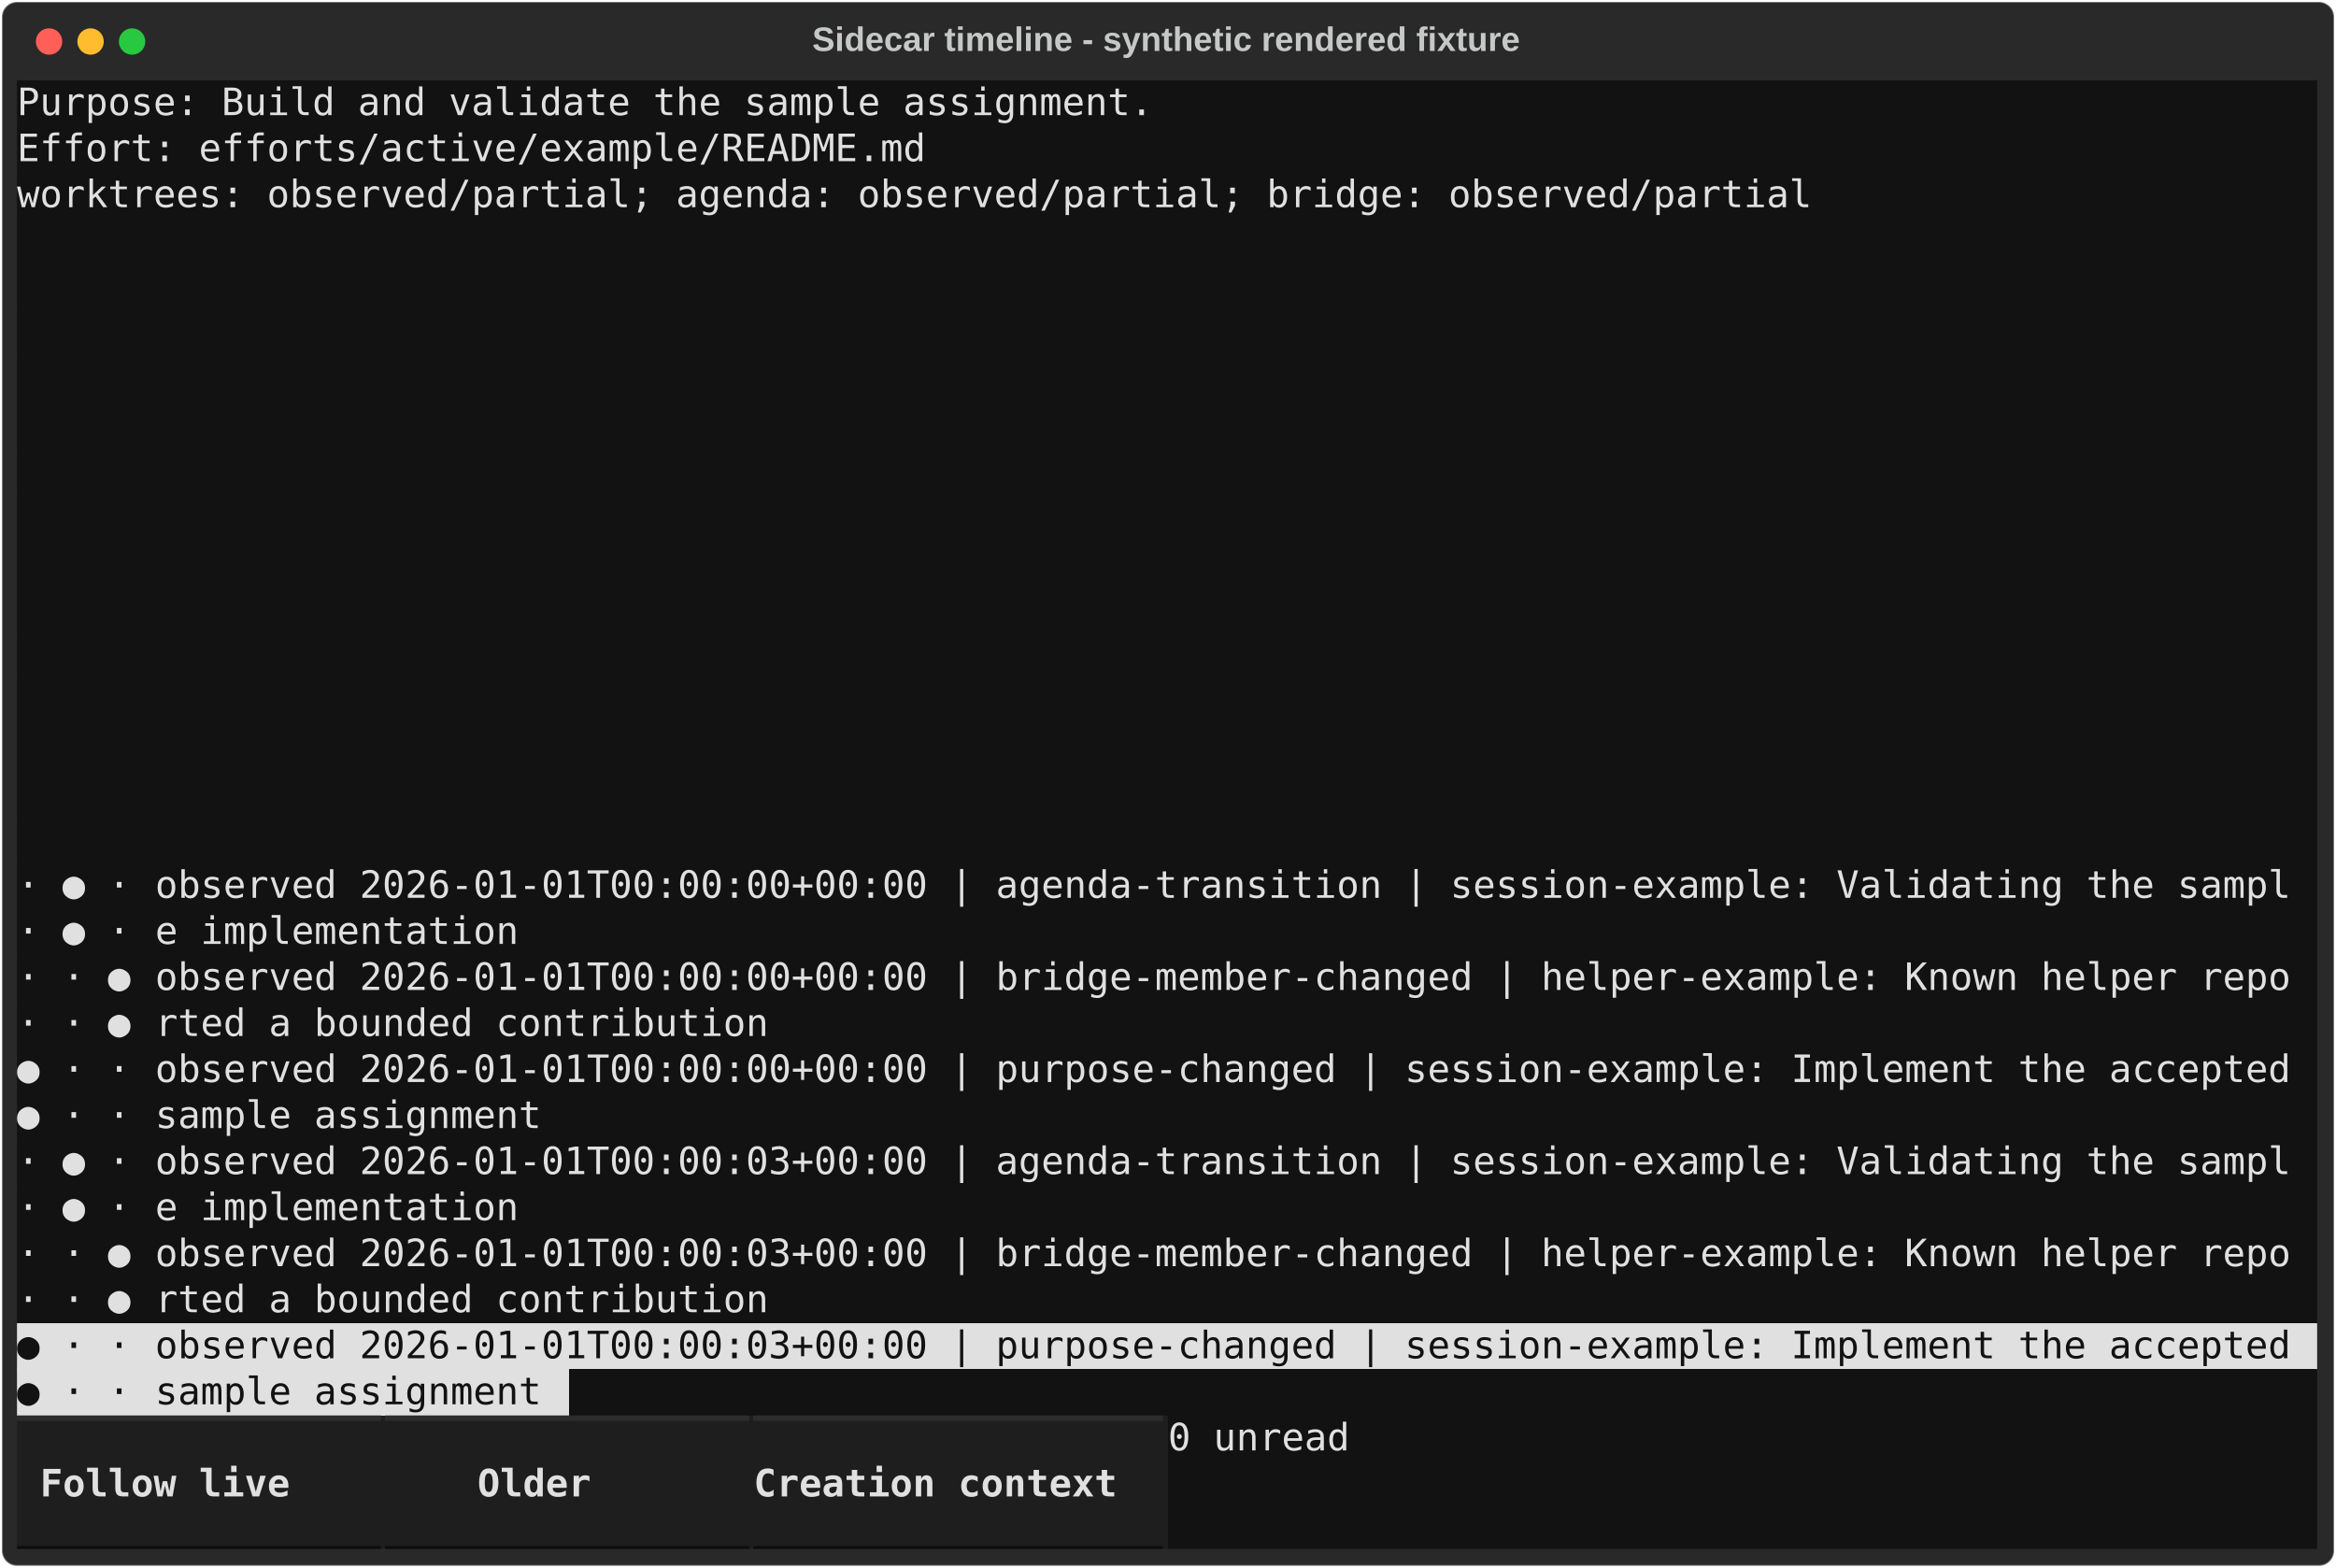
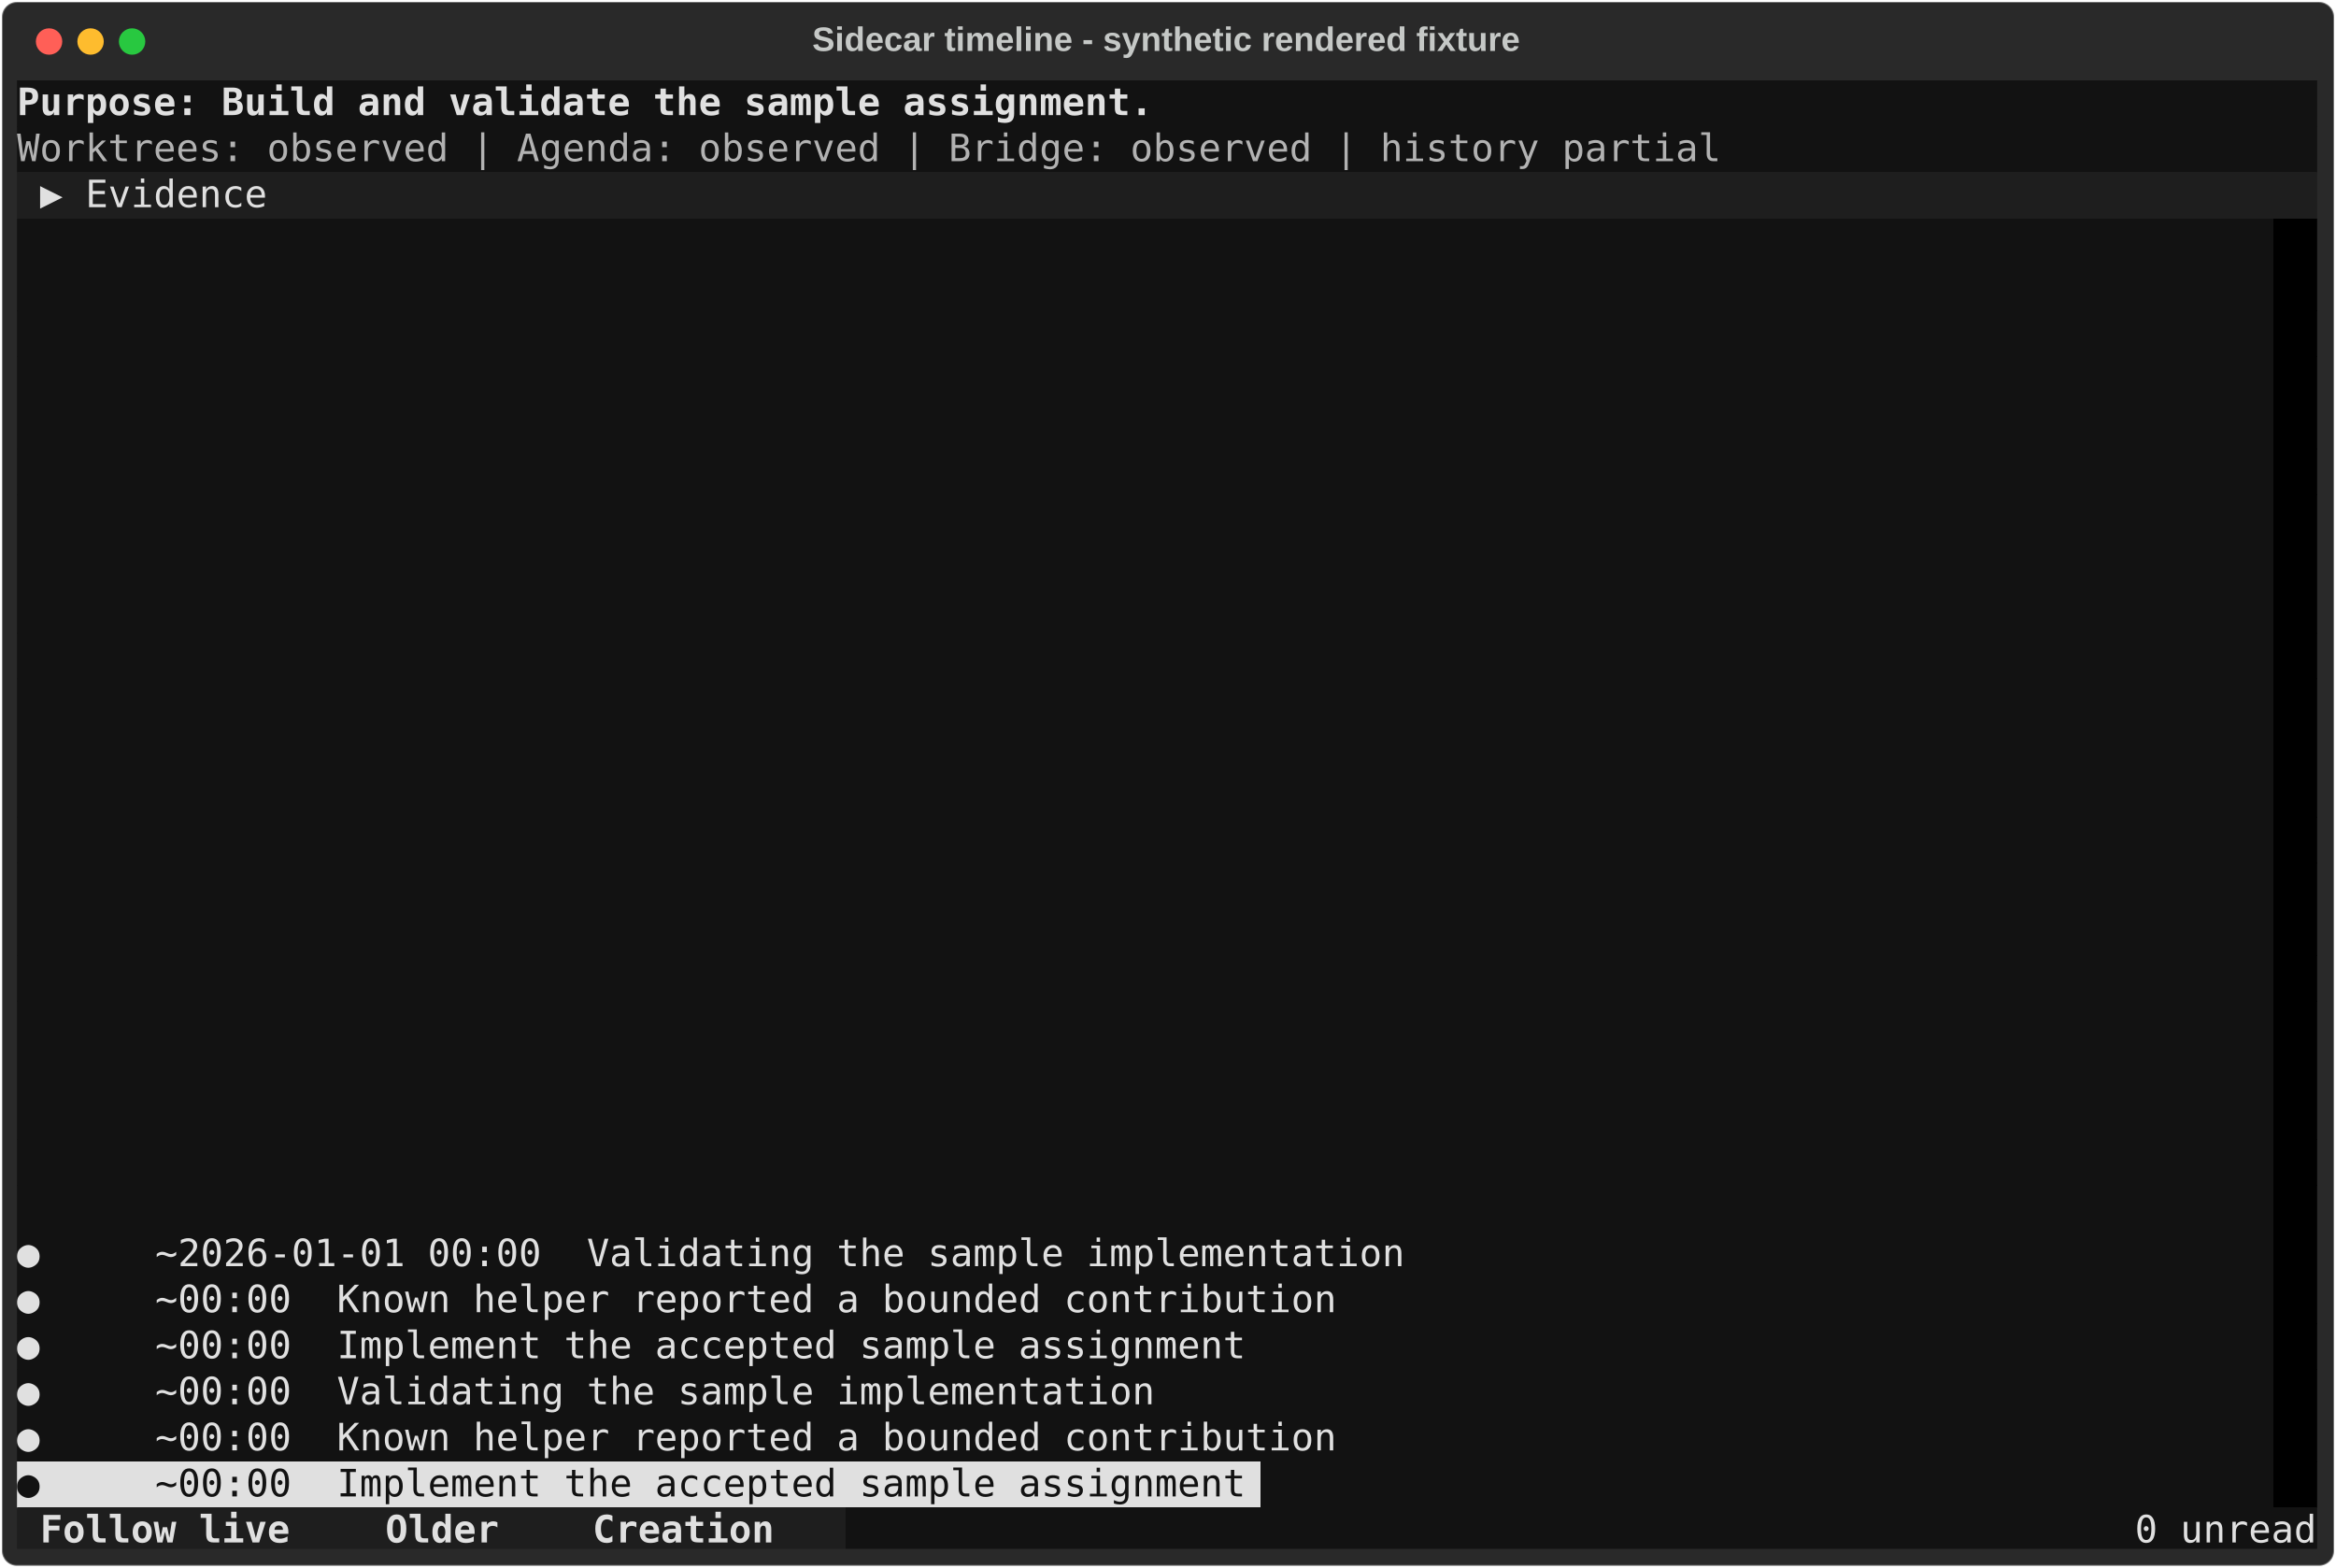
<svg xmlns="http://www.w3.org/2000/svg" class="rich-terminal" viewBox="0 0 1238 830.8">
  <style>


-     .terminal-2491912300-matrix {
+     .terminal-518732476-matrix {
        font-family: Fira Code, monospace;
        font-size: 20px;
        line-height: 24.4px;
        font-variant-east-asian: full-width;
    }

-     .terminal-2491912300-title {
+     .terminal-518732476-title {
        font-size: 18px;
        font-weight: bold;
        font-family: arial;
    }

-     .terminal-2491912300-r1 { fill: #e0e0e0 }
- .terminal-2491912300-r2 { fill: #c5c8c6 }
- .terminal-2491912300-r3 { fill: #121212 }
- .terminal-2491912300-r4 { fill: #2d2d2d }
- .terminal-2491912300-r5 { fill: #e0e0e0;font-weight: bold }
- .terminal-2491912300-r6 { fill: #0d0d0d }
+     .terminal-518732476-r1 { fill: #e0e0e0;font-weight: bold }
+ .terminal-518732476-r2 { fill: #c5c8c6 }
+ .terminal-518732476-r3 { fill: #b2b2b2 }
+ .terminal-518732476-r4 { fill: #e0e0e0 }
+ .terminal-518732476-r5 { fill: #121212 }
    </style>
  <defs>
-     <clipPath id="terminal-2491912300-clip-terminal">
+     <clipPath id="terminal-518732476-clip-terminal">
      <rect x="0" y="0" width="1219.0" height="779.8" />
    </clipPath>
-     <clipPath id="terminal-2491912300-line-0">
+     <clipPath id="terminal-518732476-line-0">
      <rect x="0" y="1.5" width="1220" height="24.65" />
    </clipPath>
-     <clipPath id="terminal-2491912300-line-1">
+     <clipPath id="terminal-518732476-line-1">
      <rect x="0" y="25.9" width="1220" height="24.65" />
    </clipPath>
-     <clipPath id="terminal-2491912300-line-2">
+     <clipPath id="terminal-518732476-line-2">
      <rect x="0" y="50.3" width="1220" height="24.65" />
    </clipPath>
-     <clipPath id="terminal-2491912300-line-3">
+     <clipPath id="terminal-518732476-line-3">
      <rect x="0" y="74.7" width="1220" height="24.65" />
    </clipPath>
-     <clipPath id="terminal-2491912300-line-4">
+     <clipPath id="terminal-518732476-line-4">
      <rect x="0" y="99.1" width="1220" height="24.65" />
    </clipPath>
-     <clipPath id="terminal-2491912300-line-5">
+     <clipPath id="terminal-518732476-line-5">
      <rect x="0" y="123.5" width="1220" height="24.65" />
    </clipPath>
-     <clipPath id="terminal-2491912300-line-6">
+     <clipPath id="terminal-518732476-line-6">
      <rect x="0" y="147.9" width="1220" height="24.65" />
    </clipPath>
-     <clipPath id="terminal-2491912300-line-7">
+     <clipPath id="terminal-518732476-line-7">
      <rect x="0" y="172.3" width="1220" height="24.65" />
    </clipPath>
-     <clipPath id="terminal-2491912300-line-8">
+     <clipPath id="terminal-518732476-line-8">
      <rect x="0" y="196.7" width="1220" height="24.65" />
    </clipPath>
-     <clipPath id="terminal-2491912300-line-9">
+     <clipPath id="terminal-518732476-line-9">
      <rect x="0" y="221.1" width="1220" height="24.65" />
    </clipPath>
-     <clipPath id="terminal-2491912300-line-10">
+     <clipPath id="terminal-518732476-line-10">
      <rect x="0" y="245.5" width="1220" height="24.65" />
    </clipPath>
-     <clipPath id="terminal-2491912300-line-11">
+     <clipPath id="terminal-518732476-line-11">
      <rect x="0" y="269.9" width="1220" height="24.65" />
    </clipPath>
-     <clipPath id="terminal-2491912300-line-12">
+     <clipPath id="terminal-518732476-line-12">
      <rect x="0" y="294.3" width="1220" height="24.65" />
    </clipPath>
-     <clipPath id="terminal-2491912300-line-13">
+     <clipPath id="terminal-518732476-line-13">
      <rect x="0" y="318.7" width="1220" height="24.65" />
    </clipPath>
-     <clipPath id="terminal-2491912300-line-14">
+     <clipPath id="terminal-518732476-line-14">
      <rect x="0" y="343.1" width="1220" height="24.65" />
    </clipPath>
-     <clipPath id="terminal-2491912300-line-15">
+     <clipPath id="terminal-518732476-line-15">
      <rect x="0" y="367.5" width="1220" height="24.65" />
    </clipPath>
-     <clipPath id="terminal-2491912300-line-16">
+     <clipPath id="terminal-518732476-line-16">
      <rect x="0" y="391.9" width="1220" height="24.65" />
    </clipPath>
-     <clipPath id="terminal-2491912300-line-17">
+     <clipPath id="terminal-518732476-line-17">
      <rect x="0" y="416.3" width="1220" height="24.65" />
    </clipPath>
-     <clipPath id="terminal-2491912300-line-18">
+     <clipPath id="terminal-518732476-line-18">
      <rect x="0" y="440.7" width="1220" height="24.65" />
    </clipPath>
-     <clipPath id="terminal-2491912300-line-19">
+     <clipPath id="terminal-518732476-line-19">
      <rect x="0" y="465.1" width="1220" height="24.65" />
    </clipPath>
-     <clipPath id="terminal-2491912300-line-20">
+     <clipPath id="terminal-518732476-line-20">
      <rect x="0" y="489.5" width="1220" height="24.65" />
    </clipPath>
-     <clipPath id="terminal-2491912300-line-21">
+     <clipPath id="terminal-518732476-line-21">
      <rect x="0" y="513.9" width="1220" height="24.65" />
    </clipPath>
-     <clipPath id="terminal-2491912300-line-22">
+     <clipPath id="terminal-518732476-line-22">
      <rect x="0" y="538.3" width="1220" height="24.65" />
    </clipPath>
-     <clipPath id="terminal-2491912300-line-23">
+     <clipPath id="terminal-518732476-line-23">
      <rect x="0" y="562.7" width="1220" height="24.65" />
    </clipPath>
-     <clipPath id="terminal-2491912300-line-24">
+     <clipPath id="terminal-518732476-line-24">
      <rect x="0" y="587.1" width="1220" height="24.65" />
    </clipPath>
-     <clipPath id="terminal-2491912300-line-25">
+     <clipPath id="terminal-518732476-line-25">
      <rect x="0" y="611.5" width="1220" height="24.65" />
    </clipPath>
-     <clipPath id="terminal-2491912300-line-26">
+     <clipPath id="terminal-518732476-line-26">
      <rect x="0" y="635.9" width="1220" height="24.65" />
    </clipPath>
-     <clipPath id="terminal-2491912300-line-27">
+     <clipPath id="terminal-518732476-line-27">
      <rect x="0" y="660.3" width="1220" height="24.65" />
    </clipPath>
-     <clipPath id="terminal-2491912300-line-28">
+     <clipPath id="terminal-518732476-line-28">
      <rect x="0" y="684.7" width="1220" height="24.65" />
    </clipPath>
-     <clipPath id="terminal-2491912300-line-29">
+     <clipPath id="terminal-518732476-line-29">
      <rect x="0" y="709.1" width="1220" height="24.65" />
    </clipPath>
-     <clipPath id="terminal-2491912300-line-30">
+     <clipPath id="terminal-518732476-line-30">
      <rect x="0" y="733.5" width="1220" height="24.65" />
    </clipPath>
  </defs>
  <rect fill="#292929" stroke="rgba(255,255,255,0.35)" stroke-width="1" x="1" y="1" width="1236" height="828.8" rx="8" />
-   <text class="terminal-2491912300-title" fill="#c5c8c6" text-anchor="middle" x="618" y="27">Sidecar timeline - synthetic rendered fixture</text>
+   <text class="terminal-518732476-title" fill="#c5c8c6" text-anchor="middle" x="618" y="27">Sidecar timeline - synthetic rendered fixture</text>
  <g transform="translate(26,22)">
    <circle cx="0" cy="0" r="7" fill="#ff5f57" />
    <circle cx="22" cy="0" r="7" fill="#febc2e" />
    <circle cx="44" cy="0" r="7" fill="#28c840" />
  </g>
-   <g transform="translate(9, 41)" clip-path="url(#terminal-2491912300-clip-terminal)">
+   <g transform="translate(9, 41)" clip-path="url(#terminal-518732476-clip-terminal)">
    <rect fill="#121212" x="0" y="1.5" width="610" height="24.65" shape-rendering="crispEdges" />
    <rect fill="#121212" x="610" y="1.5" width="610" height="24.65" shape-rendering="crispEdges" />
-     <rect fill="#121212" x="0" y="25.9" width="488" height="24.65" shape-rendering="crispEdges" />
-     <rect fill="#121212" x="488" y="25.9" width="732" height="24.65" shape-rendering="crispEdges" />
-     <rect fill="#121212" x="0" y="50.3" width="963.8" height="24.65" shape-rendering="crispEdges" />
-     <rect fill="#121212" x="963.8" y="50.3" width="256.2" height="24.65" shape-rendering="crispEdges" />
-     <rect fill="#121212" x="0" y="74.7" width="1220" height="24.65" shape-rendering="crispEdges" />
-     <rect fill="#121212" x="0" y="99.1" width="1220" height="24.65" shape-rendering="crispEdges" />
-     <rect fill="#121212" x="0" y="123.5" width="1220" height="24.65" shape-rendering="crispEdges" />
-     <rect fill="#121212" x="0" y="147.9" width="1220" height="24.65" shape-rendering="crispEdges" />
-     <rect fill="#121212" x="0" y="172.3" width="1220" height="24.65" shape-rendering="crispEdges" />
-     <rect fill="#121212" x="0" y="196.7" width="1220" height="24.65" shape-rendering="crispEdges" />
-     <rect fill="#121212" x="0" y="221.1" width="1220" height="24.65" shape-rendering="crispEdges" />
-     <rect fill="#121212" x="0" y="245.5" width="1220" height="24.65" shape-rendering="crispEdges" />
-     <rect fill="#121212" x="0" y="269.9" width="1220" height="24.65" shape-rendering="crispEdges" />
-     <rect fill="#121212" x="0" y="294.3" width="1220" height="24.65" shape-rendering="crispEdges" />
-     <rect fill="#121212" x="0" y="318.7" width="1220" height="24.65" shape-rendering="crispEdges" />
-     <rect fill="#121212" x="0" y="343.1" width="1220" height="24.65" shape-rendering="crispEdges" />
-     <rect fill="#121212" x="0" y="367.5" width="1220" height="24.65" shape-rendering="crispEdges" />
-     <rect fill="#121212" x="0" y="391.9" width="1220" height="24.65" shape-rendering="crispEdges" />
-     <rect fill="#121212" x="0" y="416.3" width="73.2" height="24.65" shape-rendering="crispEdges" />
-     <rect fill="#121212" x="73.2" y="416.3" width="1146.8" height="24.65" shape-rendering="crispEdges" />
-     <rect fill="#121212" x="0" y="440.7" width="73.2" height="24.65" shape-rendering="crispEdges" />
-     <rect fill="#121212" x="73.2" y="440.7" width="195.2" height="24.65" shape-rendering="crispEdges" />
-     <rect fill="#121212" x="268.4" y="440.7" width="951.6" height="24.65" shape-rendering="crispEdges" />
-     <rect fill="#121212" x="0" y="465.1" width="73.2" height="24.65" shape-rendering="crispEdges" />
-     <rect fill="#121212" x="73.2" y="465.1" width="1146.8" height="24.65" shape-rendering="crispEdges" />
-     <rect fill="#121212" x="0" y="489.5" width="73.2" height="24.65" shape-rendering="crispEdges" />
-     <rect fill="#121212" x="73.2" y="489.5" width="329.4" height="24.65" shape-rendering="crispEdges" />
-     <rect fill="#121212" x="402.6" y="489.5" width="817.4" height="24.65" shape-rendering="crispEdges" />
-     <rect fill="#121212" x="0" y="513.9" width="73.2" height="24.65" shape-rendering="crispEdges" />
-     <rect fill="#121212" x="73.2" y="513.9" width="1146.8" height="24.65" shape-rendering="crispEdges" />
-     <rect fill="#121212" x="0" y="538.3" width="73.2" height="24.65" shape-rendering="crispEdges" />
-     <rect fill="#121212" x="73.2" y="538.3" width="219.6" height="24.65" shape-rendering="crispEdges" />
-     <rect fill="#121212" x="292.8" y="538.3" width="927.2" height="24.65" shape-rendering="crispEdges" />
-     <rect fill="#121212" x="0" y="562.7" width="73.2" height="24.65" shape-rendering="crispEdges" />
-     <rect fill="#121212" x="73.2" y="562.7" width="1146.8" height="24.65" shape-rendering="crispEdges" />
-     <rect fill="#121212" x="0" y="587.1" width="73.2" height="24.65" shape-rendering="crispEdges" />
-     <rect fill="#121212" x="73.2" y="587.1" width="195.2" height="24.65" shape-rendering="crispEdges" />
-     <rect fill="#121212" x="268.4" y="587.1" width="951.6" height="24.65" shape-rendering="crispEdges" />
+     <rect fill="#121212" x="0" y="25.9" width="915" height="24.65" shape-rendering="crispEdges" />
+     <rect fill="#121212" x="915" y="25.9" width="305" height="24.65" shape-rendering="crispEdges" />
+     <rect fill="#1e1e1e" x="0" y="50.3" width="12.2" height="24.65" shape-rendering="crispEdges" />
+     <rect fill="#1e1e1e" x="12.2" y="50.3" width="122" height="24.65" shape-rendering="crispEdges" />
+     <rect fill="#1e1e1e" x="134.2" y="50.3" width="12.2" height="24.65" shape-rendering="crispEdges" />
+     <rect fill="#1e1e1e" x="146.4" y="50.3" width="1073.6" height="24.65" shape-rendering="crispEdges" />
+     <rect fill="#121212" x="0" y="74.7" width="1195.6" height="24.65" shape-rendering="crispEdges" />
+     <rect fill="#000000" x="1195.6" y="74.7" width="24.4" height="24.65" shape-rendering="crispEdges" />
+     <rect fill="#121212" x="0" y="99.1" width="1195.6" height="24.65" shape-rendering="crispEdges" />
+     <rect fill="#000000" x="1195.6" y="99.1" width="24.4" height="24.65" shape-rendering="crispEdges" />
+     <rect fill="#121212" x="0" y="123.5" width="1195.6" height="24.65" shape-rendering="crispEdges" />
+     <rect fill="#000000" x="1195.6" y="123.5" width="24.4" height="24.65" shape-rendering="crispEdges" />
+     <rect fill="#121212" x="0" y="147.9" width="1195.6" height="24.65" shape-rendering="crispEdges" />
+     <rect fill="#000000" x="1195.6" y="147.9" width="24.4" height="24.65" shape-rendering="crispEdges" />
+     <rect fill="#121212" x="0" y="172.3" width="1195.6" height="24.65" shape-rendering="crispEdges" />
+     <rect fill="#000000" x="1195.6" y="172.3" width="24.4" height="24.65" shape-rendering="crispEdges" />
+     <rect fill="#121212" x="0" y="196.7" width="1195.6" height="24.65" shape-rendering="crispEdges" />
+     <rect fill="#000000" x="1195.6" y="196.7" width="24.4" height="24.65" shape-rendering="crispEdges" />
+     <rect fill="#121212" x="0" y="221.1" width="1195.6" height="24.65" shape-rendering="crispEdges" />
+     <rect fill="#000000" x="1195.6" y="221.1" width="24.4" height="24.65" shape-rendering="crispEdges" />
+     <rect fill="#121212" x="0" y="245.5" width="1195.6" height="24.65" shape-rendering="crispEdges" />
+     <rect fill="#000000" x="1195.6" y="245.5" width="24.4" height="24.65" shape-rendering="crispEdges" />
+     <rect fill="#121212" x="0" y="269.9" width="1195.6" height="24.65" shape-rendering="crispEdges" />
+     <rect fill="#000000" x="1195.6" y="269.9" width="24.4" height="24.65" shape-rendering="crispEdges" />
+     <rect fill="#121212" x="0" y="294.3" width="1195.6" height="24.65" shape-rendering="crispEdges" />
+     <rect fill="#000000" x="1195.6" y="294.3" width="24.4" height="24.65" shape-rendering="crispEdges" />
+     <rect fill="#121212" x="0" y="318.7" width="1195.6" height="24.65" shape-rendering="crispEdges" />
+     <rect fill="#000000" x="1195.6" y="318.7" width="24.4" height="24.65" shape-rendering="crispEdges" />
+     <rect fill="#121212" x="0" y="343.1" width="1195.6" height="24.65" shape-rendering="crispEdges" />
+     <rect fill="#000000" x="1195.6" y="343.1" width="24.4" height="24.65" shape-rendering="crispEdges" />
+     <rect fill="#121212" x="0" y="367.5" width="1195.6" height="24.65" shape-rendering="crispEdges" />
+     <rect fill="#000000" x="1195.6" y="367.5" width="24.4" height="24.65" shape-rendering="crispEdges" />
+     <rect fill="#121212" x="0" y="391.9" width="1195.6" height="24.65" shape-rendering="crispEdges" />
+     <rect fill="#000000" x="1195.6" y="391.9" width="24.4" height="24.65" shape-rendering="crispEdges" />
+     <rect fill="#121212" x="0" y="416.3" width="1195.6" height="24.65" shape-rendering="crispEdges" />
+     <rect fill="#000000" x="1195.6" y="416.3" width="24.4" height="24.65" shape-rendering="crispEdges" />
+     <rect fill="#121212" x="0" y="440.7" width="1195.6" height="24.65" shape-rendering="crispEdges" />
+     <rect fill="#000000" x="1195.6" y="440.7" width="24.4" height="24.65" shape-rendering="crispEdges" />
+     <rect fill="#121212" x="0" y="465.1" width="1195.6" height="24.65" shape-rendering="crispEdges" />
+     <rect fill="#000000" x="1195.6" y="465.1" width="24.4" height="24.65" shape-rendering="crispEdges" />
+     <rect fill="#121212" x="0" y="489.5" width="1195.6" height="24.65" shape-rendering="crispEdges" />
+     <rect fill="#000000" x="1195.6" y="489.5" width="24.4" height="24.65" shape-rendering="crispEdges" />
+     <rect fill="#121212" x="0" y="513.9" width="1195.6" height="24.65" shape-rendering="crispEdges" />
+     <rect fill="#000000" x="1195.6" y="513.9" width="24.4" height="24.65" shape-rendering="crispEdges" />
+     <rect fill="#121212" x="0" y="538.3" width="1195.6" height="24.65" shape-rendering="crispEdges" />
+     <rect fill="#000000" x="1195.6" y="538.3" width="24.4" height="24.65" shape-rendering="crispEdges" />
+     <rect fill="#121212" x="0" y="562.7" width="1195.6" height="24.65" shape-rendering="crispEdges" />
+     <rect fill="#000000" x="1195.6" y="562.7" width="24.4" height="24.65" shape-rendering="crispEdges" />
+     <rect fill="#121212" x="0" y="587.1" width="1195.6" height="24.65" shape-rendering="crispEdges" />
+     <rect fill="#000000" x="1195.6" y="587.1" width="24.4" height="24.65" shape-rendering="crispEdges" />
    <rect fill="#121212" x="0" y="611.5" width="73.2" height="24.65" shape-rendering="crispEdges" />
-     <rect fill="#121212" x="73.2" y="611.5" width="1146.8" height="24.65" shape-rendering="crispEdges" />
+     <rect fill="#121212" x="73.2" y="611.5" width="671" height="24.65" shape-rendering="crispEdges" />
+     <rect fill="#121212" x="744.2" y="611.5" width="451.4" height="24.65" shape-rendering="crispEdges" />
+     <rect fill="#000000" x="1195.6" y="611.5" width="24.4" height="24.65" shape-rendering="crispEdges" />
    <rect fill="#121212" x="0" y="635.9" width="73.2" height="24.65" shape-rendering="crispEdges" />
-     <rect fill="#121212" x="73.2" y="635.9" width="329.4" height="24.65" shape-rendering="crispEdges" />
-     <rect fill="#121212" x="402.6" y="635.9" width="817.4" height="24.65" shape-rendering="crispEdges" />
-     <rect fill="#e0e0e0" x="0" y="660.3" width="73.2" height="24.65" shape-rendering="crispEdges" />
-     <rect fill="#e0e0e0" x="73.2" y="660.3" width="1146.8" height="24.65" shape-rendering="crispEdges" />
-     <rect fill="#e0e0e0" x="0" y="684.7" width="73.2" height="24.65" shape-rendering="crispEdges" />
-     <rect fill="#e0e0e0" x="73.2" y="684.7" width="219.6" height="24.65" shape-rendering="crispEdges" />
-     <rect fill="#121212" x="292.8" y="684.7" width="927.2" height="24.65" shape-rendering="crispEdges" />
-     <rect fill="#1e1e1e" x="0" y="709.1" width="195.2" height="24.65" shape-rendering="crispEdges" />
-     <rect fill="#1e1e1e" x="195.2" y="709.1" width="195.2" height="24.65" shape-rendering="crispEdges" />
-     <rect fill="#1e1e1e" x="390.4" y="709.1" width="219.6" height="24.65" shape-rendering="crispEdges" />
-     <rect fill="#121212" x="610" y="709.1" width="97.6" height="24.65" shape-rendering="crispEdges" />
-     <rect fill="#121212" x="707.6" y="709.1" width="512.4" height="24.65" shape-rendering="crispEdges" />
-     <rect fill="#1e1e1e" x="0" y="733.5" width="12.2" height="24.65" shape-rendering="crispEdges" />
-     <rect fill="#1e1e1e" x="12.2" y="733.5" width="158.6" height="24.65" shape-rendering="crispEdges" />
-     <rect fill="#1e1e1e" x="170.8" y="733.5" width="24.4" height="24.65" shape-rendering="crispEdges" />
-     <rect fill="#1e1e1e" x="195.2" y="733.5" width="48.8" height="24.65" shape-rendering="crispEdges" />
-     <rect fill="#1e1e1e" x="244" y="733.5" width="85.4" height="24.65" shape-rendering="crispEdges" />
-     <rect fill="#1e1e1e" x="329.4" y="733.5" width="61" height="24.65" shape-rendering="crispEdges" />
-     <rect fill="#1e1e1e" x="390.4" y="733.5" width="219.6" height="24.65" shape-rendering="crispEdges" />
-     <rect fill="#121212" x="610" y="733.5" width="610" height="24.65" shape-rendering="crispEdges" />
-     <rect fill="#1e1e1e" x="0" y="757.9" width="195.2" height="24.65" shape-rendering="crispEdges" />
-     <rect fill="#1e1e1e" x="195.2" y="757.9" width="195.2" height="24.65" shape-rendering="crispEdges" />
-     <rect fill="#1e1e1e" x="390.4" y="757.9" width="219.6" height="24.65" shape-rendering="crispEdges" />
-     <rect fill="#121212" x="610" y="757.9" width="610" height="24.65" shape-rendering="crispEdges" />
-     <g class="terminal-2491912300-matrix">
-       <text class="terminal-2491912300-r1" x="0" y="20" textLength="610" clip-path="url(#terminal-2491912300-line-0)">Purpose: Build and validate the sample assignment.</text>
-       <text class="terminal-2491912300-r2" x="1220" y="20" textLength="12.2" clip-path="url(#terminal-2491912300-line-0)">
- </text>
-       <text class="terminal-2491912300-r1" x="0" y="44.4" textLength="488" clip-path="url(#terminal-2491912300-line-1)">Effort: efforts/active/example/README.md</text>
-       <text class="terminal-2491912300-r2" x="1220" y="44.4" textLength="12.2" clip-path="url(#terminal-2491912300-line-1)">
- </text>
-       <text class="terminal-2491912300-r1" x="0" y="68.8" textLength="963.8" clip-path="url(#terminal-2491912300-line-2)">worktrees: observed/partial; agenda: observed/partial; bridge: observed/partial</text>
-       <text class="terminal-2491912300-r2" x="1220" y="68.8" textLength="12.2" clip-path="url(#terminal-2491912300-line-2)">
- </text>
-       <text class="terminal-2491912300-r2" x="1220" y="93.2" textLength="12.2" clip-path="url(#terminal-2491912300-line-3)">
- </text>
-       <text class="terminal-2491912300-r2" x="1220" y="117.6" textLength="12.2" clip-path="url(#terminal-2491912300-line-4)">
- </text>
-       <text class="terminal-2491912300-r2" x="1220" y="142" textLength="12.2" clip-path="url(#terminal-2491912300-line-5)">
- </text>
-       <text class="terminal-2491912300-r2" x="1220" y="166.4" textLength="12.2" clip-path="url(#terminal-2491912300-line-6)">
- </text>
-       <text class="terminal-2491912300-r2" x="1220" y="190.8" textLength="12.2" clip-path="url(#terminal-2491912300-line-7)">
- </text>
-       <text class="terminal-2491912300-r2" x="1220" y="215.2" textLength="12.2" clip-path="url(#terminal-2491912300-line-8)">
- </text>
-       <text class="terminal-2491912300-r2" x="1220" y="239.6" textLength="12.2" clip-path="url(#terminal-2491912300-line-9)">
- </text>
-       <text class="terminal-2491912300-r2" x="1220" y="264" textLength="12.2" clip-path="url(#terminal-2491912300-line-10)">
- </text>
-       <text class="terminal-2491912300-r2" x="1220" y="288.4" textLength="12.2" clip-path="url(#terminal-2491912300-line-11)">
- </text>
-       <text class="terminal-2491912300-r2" x="1220" y="312.8" textLength="12.2" clip-path="url(#terminal-2491912300-line-12)">
- </text>
-       <text class="terminal-2491912300-r2" x="1220" y="337.2" textLength="12.2" clip-path="url(#terminal-2491912300-line-13)">
- </text>
-       <text class="terminal-2491912300-r2" x="1220" y="361.6" textLength="12.2" clip-path="url(#terminal-2491912300-line-14)">
- </text>
-       <text class="terminal-2491912300-r2" x="1220" y="386" textLength="12.2" clip-path="url(#terminal-2491912300-line-15)">
- </text>
-       <text class="terminal-2491912300-r2" x="1220" y="410.4" textLength="12.2" clip-path="url(#terminal-2491912300-line-16)">
- </text>
-       <text class="terminal-2491912300-r1" x="0" y="434.8" textLength="73.2" clip-path="url(#terminal-2491912300-line-17)">· ● · </text>
-       <text class="terminal-2491912300-r1" x="73.2" y="434.8" textLength="1146.8" clip-path="url(#terminal-2491912300-line-17)">observed 2026-01-01T00:00:00+00:00 | agenda-transition | session-example: Validating the sampl</text>
-       <text class="terminal-2491912300-r2" x="1220" y="434.8" textLength="12.2" clip-path="url(#terminal-2491912300-line-17)">
- </text>
-       <text class="terminal-2491912300-r1" x="0" y="459.2" textLength="73.2" clip-path="url(#terminal-2491912300-line-18)">· ● · </text>
-       <text class="terminal-2491912300-r1" x="73.2" y="459.2" textLength="195.2" clip-path="url(#terminal-2491912300-line-18)">e implementation</text>
-       <text class="terminal-2491912300-r2" x="1220" y="459.2" textLength="12.2" clip-path="url(#terminal-2491912300-line-18)">
- </text>
-       <text class="terminal-2491912300-r1" x="0" y="483.6" textLength="73.2" clip-path="url(#terminal-2491912300-line-19)">· · ● </text>
-       <text class="terminal-2491912300-r1" x="73.2" y="483.6" textLength="1146.8" clip-path="url(#terminal-2491912300-line-19)">observed 2026-01-01T00:00:00+00:00 | bridge-member-changed | helper-example: Known helper repo</text>
-       <text class="terminal-2491912300-r2" x="1220" y="483.6" textLength="12.2" clip-path="url(#terminal-2491912300-line-19)">
- </text>
-       <text class="terminal-2491912300-r1" x="0" y="508" textLength="73.2" clip-path="url(#terminal-2491912300-line-20)">· · ● </text>
-       <text class="terminal-2491912300-r1" x="73.2" y="508" textLength="329.4" clip-path="url(#terminal-2491912300-line-20)">rted a bounded contribution</text>
-       <text class="terminal-2491912300-r2" x="1220" y="508" textLength="12.2" clip-path="url(#terminal-2491912300-line-20)">
- </text>
-       <text class="terminal-2491912300-r1" x="0" y="532.4" textLength="73.2" clip-path="url(#terminal-2491912300-line-21)">● · · </text>
-       <text class="terminal-2491912300-r1" x="73.2" y="532.4" textLength="1146.8" clip-path="url(#terminal-2491912300-line-21)">observed 2026-01-01T00:00:00+00:00 | purpose-changed | session-example: Implement the accepted</text>
-       <text class="terminal-2491912300-r2" x="1220" y="532.4" textLength="12.2" clip-path="url(#terminal-2491912300-line-21)">
- </text>
-       <text class="terminal-2491912300-r1" x="0" y="556.8" textLength="73.2" clip-path="url(#terminal-2491912300-line-22)">● · · </text>
-       <text class="terminal-2491912300-r1" x="73.2" y="556.8" textLength="219.6" clip-path="url(#terminal-2491912300-line-22)"> sample assignment</text>
-       <text class="terminal-2491912300-r2" x="1220" y="556.8" textLength="12.2" clip-path="url(#terminal-2491912300-line-22)">
- </text>
-       <text class="terminal-2491912300-r1" x="0" y="581.2" textLength="73.2" clip-path="url(#terminal-2491912300-line-23)">· ● · </text>
-       <text class="terminal-2491912300-r1" x="73.2" y="581.2" textLength="1146.8" clip-path="url(#terminal-2491912300-line-23)">observed 2026-01-01T00:00:03+00:00 | agenda-transition | session-example: Validating the sampl</text>
-       <text class="terminal-2491912300-r2" x="1220" y="581.2" textLength="12.2" clip-path="url(#terminal-2491912300-line-23)">
- </text>
-       <text class="terminal-2491912300-r1" x="0" y="605.6" textLength="73.2" clip-path="url(#terminal-2491912300-line-24)">· ● · </text>
-       <text class="terminal-2491912300-r1" x="73.2" y="605.6" textLength="195.2" clip-path="url(#terminal-2491912300-line-24)">e implementation</text>
-       <text class="terminal-2491912300-r2" x="1220" y="605.6" textLength="12.2" clip-path="url(#terminal-2491912300-line-24)">
- </text>
-       <text class="terminal-2491912300-r1" x="0" y="630" textLength="73.2" clip-path="url(#terminal-2491912300-line-25)">· · ● </text>
-       <text class="terminal-2491912300-r1" x="73.2" y="630" textLength="1146.8" clip-path="url(#terminal-2491912300-line-25)">observed 2026-01-01T00:00:03+00:00 | bridge-member-changed | helper-example: Known helper repo</text>
-       <text class="terminal-2491912300-r2" x="1220" y="630" textLength="12.2" clip-path="url(#terminal-2491912300-line-25)">
- </text>
-       <text class="terminal-2491912300-r1" x="0" y="654.4" textLength="73.2" clip-path="url(#terminal-2491912300-line-26)">· · ● </text>
-       <text class="terminal-2491912300-r1" x="73.2" y="654.4" textLength="329.4" clip-path="url(#terminal-2491912300-line-26)">rted a bounded contribution</text>
-       <text class="terminal-2491912300-r2" x="1220" y="654.4" textLength="12.2" clip-path="url(#terminal-2491912300-line-26)">
- </text>
-       <text class="terminal-2491912300-r3" x="0" y="678.8" textLength="73.2" clip-path="url(#terminal-2491912300-line-27)">● · · </text>
-       <text class="terminal-2491912300-r3" x="73.2" y="678.8" textLength="1146.8" clip-path="url(#terminal-2491912300-line-27)">observed 2026-01-01T00:00:03+00:00 | purpose-changed | session-example: Implement the accepted</text>
-       <text class="terminal-2491912300-r2" x="1220" y="678.8" textLength="12.2" clip-path="url(#terminal-2491912300-line-27)">
- </text>
-       <text class="terminal-2491912300-r3" x="0" y="703.2" textLength="73.2" clip-path="url(#terminal-2491912300-line-28)">● · · </text>
-       <text class="terminal-2491912300-r3" x="73.2" y="703.2" textLength="219.6" clip-path="url(#terminal-2491912300-line-28)"> sample assignment</text>
-       <text class="terminal-2491912300-r2" x="1220" y="703.2" textLength="12.2" clip-path="url(#terminal-2491912300-line-28)">
- </text>
-       <text class="terminal-2491912300-r4" x="0" y="727.6" textLength="195.2" clip-path="url(#terminal-2491912300-line-29)">▔▔▔▔▔▔▔▔▔▔▔▔▔▔▔▔</text>
-       <text class="terminal-2491912300-r4" x="195.2" y="727.6" textLength="195.2" clip-path="url(#terminal-2491912300-line-29)">▔▔▔▔▔▔▔▔▔▔▔▔▔▔▔▔</text>
-       <text class="terminal-2491912300-r4" x="390.4" y="727.6" textLength="219.6" clip-path="url(#terminal-2491912300-line-29)">▔▔▔▔▔▔▔▔▔▔▔▔▔▔▔▔▔▔</text>
-       <text class="terminal-2491912300-r1" x="610" y="727.6" textLength="97.6" clip-path="url(#terminal-2491912300-line-29)">0 unread</text>
-       <text class="terminal-2491912300-r2" x="1220" y="727.6" textLength="12.2" clip-path="url(#terminal-2491912300-line-29)">
- </text>
-       <text class="terminal-2491912300-r5" x="12.2" y="752" textLength="158.6" clip-path="url(#terminal-2491912300-line-30)"> Follow live </text>
-       <text class="terminal-2491912300-r5" x="244" y="752" textLength="85.4" clip-path="url(#terminal-2491912300-line-30)"> Older </text>
-       <text class="terminal-2491912300-r5" x="390.4" y="752" textLength="219.6" clip-path="url(#terminal-2491912300-line-30)"> Creation context </text>
-       <text class="terminal-2491912300-r2" x="1220" y="752" textLength="12.2" clip-path="url(#terminal-2491912300-line-30)">
- </text>
-       <text class="terminal-2491912300-r6" x="0" y="776.4" textLength="195.2" clip-path="url(#terminal-2491912300-line-31)">▁▁▁▁▁▁▁▁▁▁▁▁▁▁▁▁</text>
-       <text class="terminal-2491912300-r6" x="195.2" y="776.4" textLength="195.2" clip-path="url(#terminal-2491912300-line-31)">▁▁▁▁▁▁▁▁▁▁▁▁▁▁▁▁</text>
-       <text class="terminal-2491912300-r6" x="390.4" y="776.4" textLength="219.6" clip-path="url(#terminal-2491912300-line-31)">▁▁▁▁▁▁▁▁▁▁▁▁▁▁▁▁▁▁</text>
+     <rect fill="#121212" x="73.2" y="635.9" width="634.4" height="24.65" shape-rendering="crispEdges" />
+     <rect fill="#121212" x="707.6" y="635.9" width="488" height="24.65" shape-rendering="crispEdges" />
+     <rect fill="#000000" x="1195.6" y="635.9" width="24.4" height="24.65" shape-rendering="crispEdges" />
+     <rect fill="#121212" x="0" y="660.3" width="73.2" height="24.65" shape-rendering="crispEdges" />
+     <rect fill="#121212" x="73.2" y="660.3" width="585.6" height="24.65" shape-rendering="crispEdges" />
+     <rect fill="#121212" x="658.8" y="660.3" width="536.8" height="24.65" shape-rendering="crispEdges" />
+     <rect fill="#000000" x="1195.6" y="660.3" width="24.4" height="24.65" shape-rendering="crispEdges" />
+     <rect fill="#121212" x="0" y="684.7" width="73.2" height="24.65" shape-rendering="crispEdges" />
+     <rect fill="#121212" x="73.2" y="684.7" width="536.8" height="24.65" shape-rendering="crispEdges" />
+     <rect fill="#121212" x="610" y="684.7" width="585.6" height="24.65" shape-rendering="crispEdges" />
+     <rect fill="#000000" x="1195.6" y="684.7" width="24.4" height="24.65" shape-rendering="crispEdges" />
+     <rect fill="#121212" x="0" y="709.1" width="73.2" height="24.65" shape-rendering="crispEdges" />
+     <rect fill="#121212" x="73.2" y="709.1" width="634.4" height="24.65" shape-rendering="crispEdges" />
+     <rect fill="#121212" x="707.6" y="709.1" width="488" height="24.65" shape-rendering="crispEdges" />
+     <rect fill="#000000" x="1195.6" y="709.1" width="24.4" height="24.65" shape-rendering="crispEdges" />
+     <rect fill="#e0e0e0" x="0" y="733.5" width="73.2" height="24.65" shape-rendering="crispEdges" />
+     <rect fill="#e0e0e0" x="73.2" y="733.5" width="585.6" height="24.65" shape-rendering="crispEdges" />
+     <rect fill="#121212" x="658.8" y="733.5" width="536.8" height="24.65" shape-rendering="crispEdges" />
+     <rect fill="#000000" x="1195.6" y="733.5" width="24.4" height="24.65" shape-rendering="crispEdges" />
+     <rect fill="#1e1e1e" x="0" y="757.9" width="12.2" height="24.65" shape-rendering="crispEdges" />
+     <rect fill="#1e1e1e" x="12.2" y="757.9" width="158.6" height="24.65" shape-rendering="crispEdges" />
+     <rect fill="#1e1e1e" x="170.8" y="757.9" width="12.2" height="24.65" shape-rendering="crispEdges" />
+     <rect fill="#1e1e1e" x="183" y="757.9" width="12.2" height="24.65" shape-rendering="crispEdges" />
+     <rect fill="#1e1e1e" x="195.2" y="757.9" width="85.4" height="24.65" shape-rendering="crispEdges" />
+     <rect fill="#1e1e1e" x="280.6" y="757.9" width="12.2" height="24.65" shape-rendering="crispEdges" />
+     <rect fill="#1e1e1e" x="292.8" y="757.9" width="12.2" height="24.65" shape-rendering="crispEdges" />
+     <rect fill="#1e1e1e" x="305" y="757.9" width="122" height="24.65" shape-rendering="crispEdges" />
+     <rect fill="#1e1e1e" x="427" y="757.9" width="12.2" height="24.65" shape-rendering="crispEdges" />
+     <rect fill="#121212" x="439.2" y="757.9" width="683.2" height="24.65" shape-rendering="crispEdges" />
+     <rect fill="#121212" x="1122.4" y="757.9" width="97.6" height="24.65" shape-rendering="crispEdges" />
+     <g class="terminal-518732476-matrix">
+       <text class="terminal-518732476-r1" x="0" y="20" textLength="610" clip-path="url(#terminal-518732476-line-0)">Purpose: Build and validate the sample assignment.</text>
+       <text class="terminal-518732476-r2" x="1220" y="20" textLength="12.2" clip-path="url(#terminal-518732476-line-0)">
+ </text>
+       <text class="terminal-518732476-r3" x="0" y="44.4" textLength="915" clip-path="url(#terminal-518732476-line-1)">Worktrees: observed | Agenda: observed | Bridge: observed | history partial</text>
+       <text class="terminal-518732476-r2" x="1220" y="44.4" textLength="12.2" clip-path="url(#terminal-518732476-line-1)">
+ </text>
+       <text class="terminal-518732476-r4" x="12.2" y="68.8" textLength="122" clip-path="url(#terminal-518732476-line-2)">▶ Evidence</text>
+       <text class="terminal-518732476-r2" x="1220" y="68.8" textLength="12.2" clip-path="url(#terminal-518732476-line-2)">
+ </text>
+       <text class="terminal-518732476-r2" x="1220" y="93.2" textLength="12.2" clip-path="url(#terminal-518732476-line-3)">
+ </text>
+       <text class="terminal-518732476-r2" x="1220" y="117.6" textLength="12.2" clip-path="url(#terminal-518732476-line-4)">
+ </text>
+       <text class="terminal-518732476-r2" x="1220" y="142" textLength="12.2" clip-path="url(#terminal-518732476-line-5)">
+ </text>
+       <text class="terminal-518732476-r2" x="1220" y="166.4" textLength="12.2" clip-path="url(#terminal-518732476-line-6)">
+ </text>
+       <text class="terminal-518732476-r2" x="1220" y="190.8" textLength="12.2" clip-path="url(#terminal-518732476-line-7)">
+ </text>
+       <text class="terminal-518732476-r2" x="1220" y="215.2" textLength="12.2" clip-path="url(#terminal-518732476-line-8)">
+ </text>
+       <text class="terminal-518732476-r2" x="1220" y="239.6" textLength="12.2" clip-path="url(#terminal-518732476-line-9)">
+ </text>
+       <text class="terminal-518732476-r2" x="1220" y="264" textLength="12.2" clip-path="url(#terminal-518732476-line-10)">
+ </text>
+       <text class="terminal-518732476-r2" x="1220" y="288.4" textLength="12.2" clip-path="url(#terminal-518732476-line-11)">
+ </text>
+       <text class="terminal-518732476-r2" x="1220" y="312.8" textLength="12.2" clip-path="url(#terminal-518732476-line-12)">
+ </text>
+       <text class="terminal-518732476-r2" x="1220" y="337.2" textLength="12.2" clip-path="url(#terminal-518732476-line-13)">
+ </text>
+       <text class="terminal-518732476-r2" x="1220" y="361.6" textLength="12.2" clip-path="url(#terminal-518732476-line-14)">
+ </text>
+       <text class="terminal-518732476-r2" x="1220" y="386" textLength="12.2" clip-path="url(#terminal-518732476-line-15)">
+ </text>
+       <text class="terminal-518732476-r2" x="1220" y="410.4" textLength="12.2" clip-path="url(#terminal-518732476-line-16)">
+ </text>
+       <text class="terminal-518732476-r2" x="1220" y="434.8" textLength="12.2" clip-path="url(#terminal-518732476-line-17)">
+ </text>
+       <text class="terminal-518732476-r2" x="1220" y="459.2" textLength="12.2" clip-path="url(#terminal-518732476-line-18)">
+ </text>
+       <text class="terminal-518732476-r2" x="1220" y="483.6" textLength="12.2" clip-path="url(#terminal-518732476-line-19)">
+ </text>
+       <text class="terminal-518732476-r2" x="1220" y="508" textLength="12.2" clip-path="url(#terminal-518732476-line-20)">
+ </text>
+       <text class="terminal-518732476-r2" x="1220" y="532.4" textLength="12.2" clip-path="url(#terminal-518732476-line-21)">
+ </text>
+       <text class="terminal-518732476-r2" x="1220" y="556.8" textLength="12.2" clip-path="url(#terminal-518732476-line-22)">
+ </text>
+       <text class="terminal-518732476-r2" x="1220" y="581.2" textLength="12.2" clip-path="url(#terminal-518732476-line-23)">
+ </text>
+       <text class="terminal-518732476-r2" x="1220" y="605.6" textLength="12.2" clip-path="url(#terminal-518732476-line-24)">
+ </text>
+       <text class="terminal-518732476-r4" x="0" y="630" textLength="73.2" clip-path="url(#terminal-518732476-line-25)">  ●   </text>
+       <text class="terminal-518732476-r4" x="73.2" y="630" textLength="671" clip-path="url(#terminal-518732476-line-25)">~2026-01-01 00:00  Validating the sample implementation</text>
+       <text class="terminal-518732476-r2" x="1220" y="630" textLength="12.2" clip-path="url(#terminal-518732476-line-25)">
+ </text>
+       <text class="terminal-518732476-r4" x="0" y="654.4" textLength="73.2" clip-path="url(#terminal-518732476-line-26)">    ● </text>
+       <text class="terminal-518732476-r4" x="73.2" y="654.4" textLength="634.4" clip-path="url(#terminal-518732476-line-26)">~00:00  Known helper reported a bounded contribution</text>
+       <text class="terminal-518732476-r2" x="1220" y="654.4" textLength="12.2" clip-path="url(#terminal-518732476-line-26)">
+ </text>
+       <text class="terminal-518732476-r4" x="0" y="678.8" textLength="73.2" clip-path="url(#terminal-518732476-line-27)">●     </text>
+       <text class="terminal-518732476-r4" x="73.2" y="678.8" textLength="585.6" clip-path="url(#terminal-518732476-line-27)">~00:00  Implement the accepted sample assignment</text>
+       <text class="terminal-518732476-r2" x="1220" y="678.8" textLength="12.2" clip-path="url(#terminal-518732476-line-27)">
+ </text>
+       <text class="terminal-518732476-r4" x="0" y="703.2" textLength="73.2" clip-path="url(#terminal-518732476-line-28)">  ●   </text>
+       <text class="terminal-518732476-r4" x="73.2" y="703.2" textLength="536.8" clip-path="url(#terminal-518732476-line-28)">~00:00  Validating the sample implementation</text>
+       <text class="terminal-518732476-r2" x="1220" y="703.2" textLength="12.2" clip-path="url(#terminal-518732476-line-28)">
+ </text>
+       <text class="terminal-518732476-r4" x="0" y="727.6" textLength="73.2" clip-path="url(#terminal-518732476-line-29)">    ● </text>
+       <text class="terminal-518732476-r4" x="73.2" y="727.6" textLength="634.4" clip-path="url(#terminal-518732476-line-29)">~00:00  Known helper reported a bounded contribution</text>
+       <text class="terminal-518732476-r2" x="1220" y="727.6" textLength="12.2" clip-path="url(#terminal-518732476-line-29)">
+ </text>
+       <text class="terminal-518732476-r5" x="0" y="752" textLength="73.2" clip-path="url(#terminal-518732476-line-30)">●     </text>
+       <text class="terminal-518732476-r5" x="73.2" y="752" textLength="585.6" clip-path="url(#terminal-518732476-line-30)">~00:00  Implement the accepted sample assignment</text>
+       <text class="terminal-518732476-r2" x="1220" y="752" textLength="12.2" clip-path="url(#terminal-518732476-line-30)">
+ </text>
+       <text class="terminal-518732476-r1" x="12.2" y="776.4" textLength="158.6" clip-path="url(#terminal-518732476-line-31)"> Follow live </text>
+       <text class="terminal-518732476-r1" x="195.2" y="776.4" textLength="85.4" clip-path="url(#terminal-518732476-line-31)"> Older </text>
+       <text class="terminal-518732476-r1" x="305" y="776.4" textLength="122" clip-path="url(#terminal-518732476-line-31)"> Creation </text>
+       <text class="terminal-518732476-r4" x="1122.4" y="776.4" textLength="97.6" clip-path="url(#terminal-518732476-line-31)">0 unread</text>
    </g>
  </g>
</svg>
